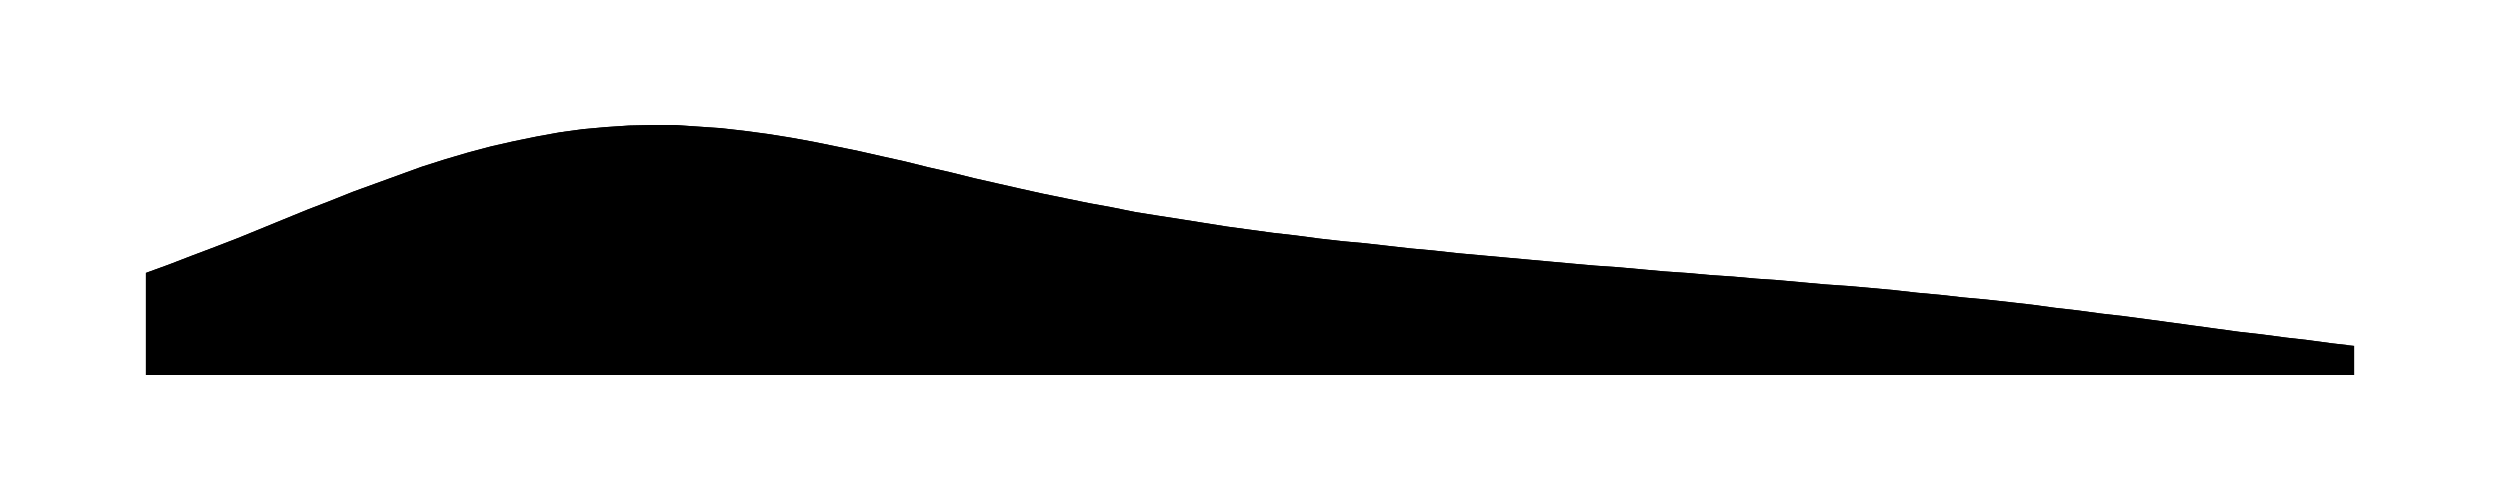
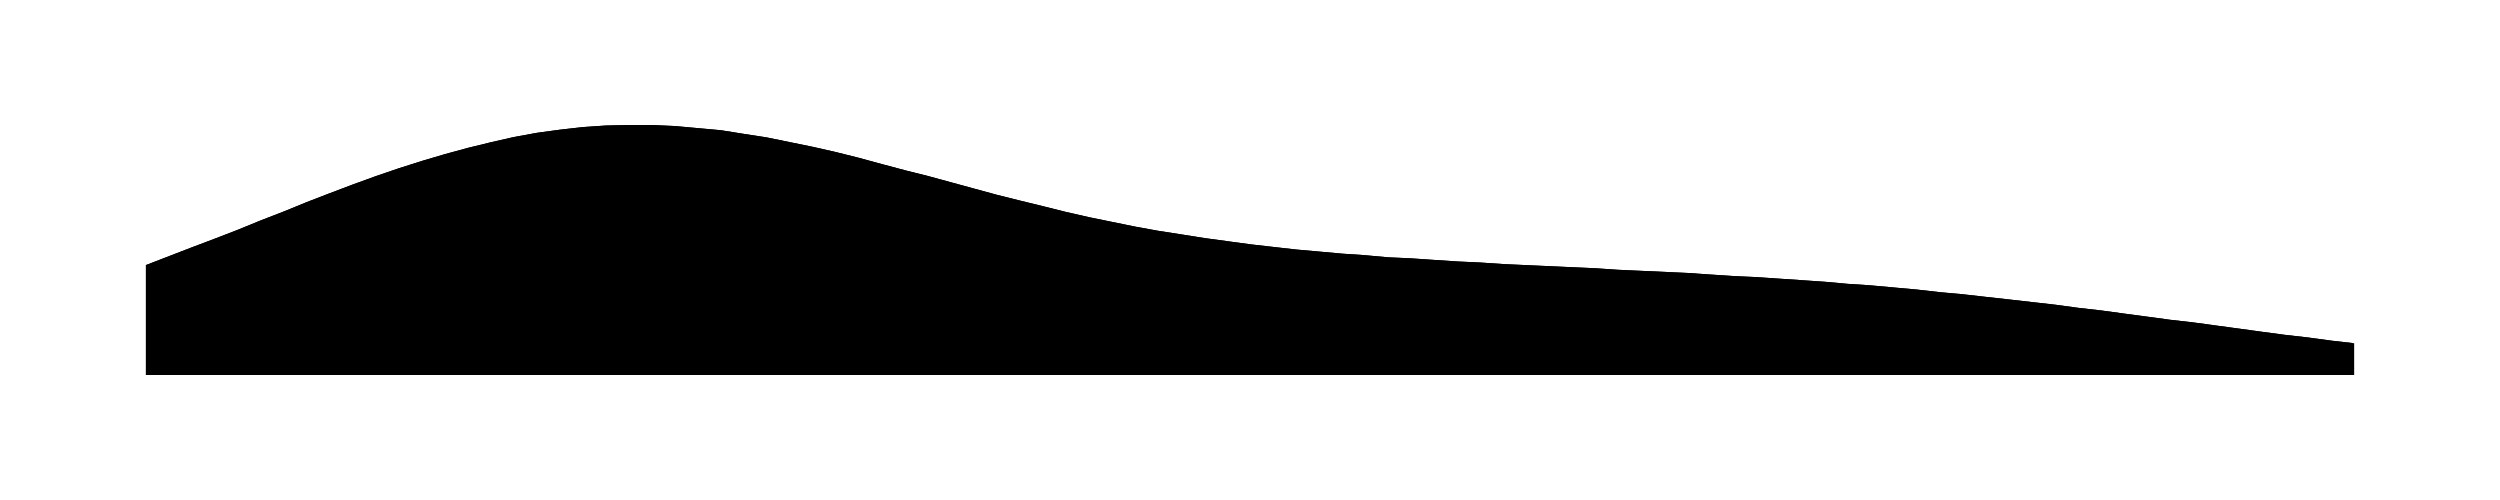
<svg xmlns="http://www.w3.org/2000/svg" viewBox="0 0 480 96">
-   <path id="a" d="M28.0 52.4L32.4 50.8L36.8 49.1L41.3 47.4L45.7 45.7L50.1 43.9L54.5 42.1L58.9 40.3L63.3 38.6L67.8 36.8L72.2 35.2L76.6 33.6L81.0 32.0L85.4 30.6L89.8 29.3L94.3 28.1L98.7 27.1L103.1 26.2L107.5 25.4L111.9 24.8L116.3 24.4L120.8 24.1L125.2 24.0L129.6 24.0L134.0 24.3L138.4 24.6L142.8 25.1L147.3 25.7L151.7 26.4L156.1 27.2L160.5 28.1L164.9 29.0L169.3 30.0L173.8 31.0L178.2 32.1L182.6 33.1L187.0 34.2L191.4 35.2L195.8 36.2L200.3 37.2L204.7 38.1L209.1 39.0L213.5 39.8L217.9 40.7L222.3 41.4L226.8 42.1L231.2 42.8L235.6 43.5L240.0 44.1L244.4 44.7L248.8 45.2L253.3 45.8L257.7 46.3L262.1 46.7L266.5 47.2L270.9 47.7L275.3 48.1L279.8 48.6L284.2 49.0L288.6 49.4L293.0 49.8L297.4 50.2L301.8 50.6L306.3 51.0L310.7 51.3L315.1 51.7L319.5 52.1L323.9 52.4L328.3 52.8L332.8 53.1L337.2 53.5L341.6 53.8L346.0 54.2L350.4 54.6L354.8 54.9L359.3 55.3L363.7 55.7L368.1 56.2L372.5 56.6L376.9 57.1L381.3 57.5L385.8 58.0L390.2 58.5L394.6 59.1L399.0 59.6L403.4 60.2L407.8 60.7L412.3 61.3L416.7 61.9L421.1 62.5L425.5 63.1L429.9 63.7L434.3 64.2L438.8 64.8L443.2 65.3L447.6 65.9L452.0 66.4V72H28.0Z" />
-   <path id="t" d="M28.0 52.4L32.4 50.8L36.8 49.1L41.3 47.4L45.7 45.7L50.1 43.9L54.5 42.1L58.9 40.3L63.3 38.6L67.8 36.8L72.2 35.2L76.6 33.6L81.0 32.0L85.4 30.6L89.8 29.3L94.3 28.1L98.7 27.1L103.1 26.2L107.5 25.4L111.9 24.8L116.3 24.4L120.8 24.1L125.2 24.0L129.6 24.0L134.0 24.3L138.4 24.6L142.8 25.1L147.3 25.7L151.7 26.4L156.1 27.2L160.5 28.1L164.9 29.0L169.3 30.0L173.8 31.0L178.2 32.1L182.6 33.1L187.0 34.2L191.4 35.2L195.8 36.2L200.3 37.2L204.7 38.1L209.1 39.0L213.5 39.8L217.9 40.7L222.3 41.4L226.8 42.1L231.2 42.8L235.6 43.5L240.0 44.1L244.4 44.7L248.8 45.2L253.3 45.8L257.7 46.3L262.1 46.7L266.5 47.2L270.9 47.7L275.3 48.1L279.8 48.6L284.2 49.0L288.6 49.4L293.0 49.8L297.4 50.2L301.8 50.6L306.3 51.0L310.7 51.3L315.1 51.7L319.5 52.1L323.9 52.4L328.3 52.8L332.8 53.1L337.2 53.5L341.6 53.8L346.0 54.2L350.4 54.6L354.8 54.9L359.3 55.3L363.7 55.7L368.1 56.2L372.5 56.6L376.9 57.1L381.3 57.5L385.8 58.0L390.2 58.5L394.6 59.1L399.0 59.6L403.4 60.2L407.8 60.7L412.3 61.3L416.7 61.9L421.1 62.5L425.5 63.1L429.9 63.7L434.3 64.2L438.8 64.8L443.2 65.3L447.6 65.9L452.0 66.4" />
+   <path id="a" d="M28.0 50.9L32.4 49.2L36.8 47.5L41.3 45.8L45.7 44.1L50.1 42.3L54.5 40.6L58.9 38.8L63.3 37.1L67.8 35.4L72.2 33.8L76.6 32.3L81.0 30.9L85.4 29.6L89.8 28.4L94.3 27.3L98.7 26.3L103.1 25.5L107.5 24.9L111.9 24.4L116.3 24.1L120.8 24.0L125.2 24.0L129.6 24.2L134.0 24.6L138.4 25.0L142.8 25.7L147.3 26.4L151.7 27.3L156.1 28.2L160.5 29.2L164.9 30.3L169.3 31.5L173.8 32.7L178.2 33.8L182.6 35.0L187.0 36.2L191.4 37.4L195.8 38.5L200.3 39.6L204.7 40.7L209.1 41.7L213.5 42.6L217.9 43.5L222.3 44.3L226.8 45.0L231.2 45.7L235.6 46.3L240.0 46.9L244.4 47.4L248.8 47.9L253.3 48.3L257.7 48.7L262.1 49.0L266.5 49.4L270.9 49.6L275.3 49.9L279.8 50.2L284.2 50.4L288.6 50.7L293.0 50.9L297.4 51.1L301.8 51.3L306.3 51.5L310.7 51.8L315.1 52.0L319.5 52.2L323.9 52.4L328.3 52.7L332.8 53.0L337.2 53.2L341.6 53.5L346.0 53.8L350.4 54.1L354.8 54.5L359.3 54.8L363.7 55.2L368.1 55.6L372.5 56.1L376.9 56.5L381.3 57.0L385.8 57.5L390.2 58.0L394.6 58.5L399.0 59.1L403.4 59.6L407.8 60.2L412.3 60.8L416.7 61.4L421.1 61.9L425.5 62.5L429.9 63.1L434.3 63.7L438.8 64.3L443.2 64.8L447.6 65.4L452.0 65.9V72H28.0Z" />
+   <path id="t" d="M28.0 50.9L32.4 49.2L36.8 47.5L41.3 45.8L45.7 44.1L50.1 42.3L54.5 40.6L58.9 38.8L63.3 37.1L67.8 35.4L72.2 33.8L76.6 32.3L81.0 30.9L85.4 29.6L89.8 28.4L94.3 27.3L98.7 26.3L103.1 25.5L107.5 24.9L111.9 24.4L116.3 24.1L120.8 24.0L125.2 24.0L129.6 24.2L134.0 24.6L138.4 25.0L142.8 25.7L147.3 26.4L151.7 27.3L156.1 28.2L160.5 29.2L164.9 30.3L169.3 31.5L173.8 32.7L178.2 33.8L182.6 35.0L187.0 36.2L191.4 37.4L195.8 38.5L200.3 39.6L204.7 40.7L209.1 41.7L213.5 42.6L217.9 43.5L222.3 44.3L226.8 45.0L231.2 45.7L235.6 46.3L240.0 46.9L244.4 47.4L248.8 47.9L253.3 48.3L257.7 48.7L262.1 49.0L266.5 49.4L270.9 49.6L275.3 49.9L279.8 50.2L284.2 50.4L288.6 50.7L293.0 50.9L297.4 51.1L301.8 51.3L306.3 51.5L310.7 51.8L315.1 52.0L319.5 52.2L323.9 52.4L328.3 52.7L332.8 53.0L337.2 53.2L341.6 53.5L346.0 53.8L350.4 54.1L354.8 54.5L359.3 54.8L363.7 55.2L368.1 55.6L372.5 56.1L376.9 56.5L381.3 57.0L385.8 57.5L390.2 58.0L394.6 58.5L399.0 59.1L403.4 59.6L407.8 60.2L412.3 60.8L416.7 61.4L421.1 61.9L425.5 62.5L429.9 63.1L434.3 63.7L438.8 64.3L443.2 64.8L447.6 65.4L452.0 65.9" />
</svg>
